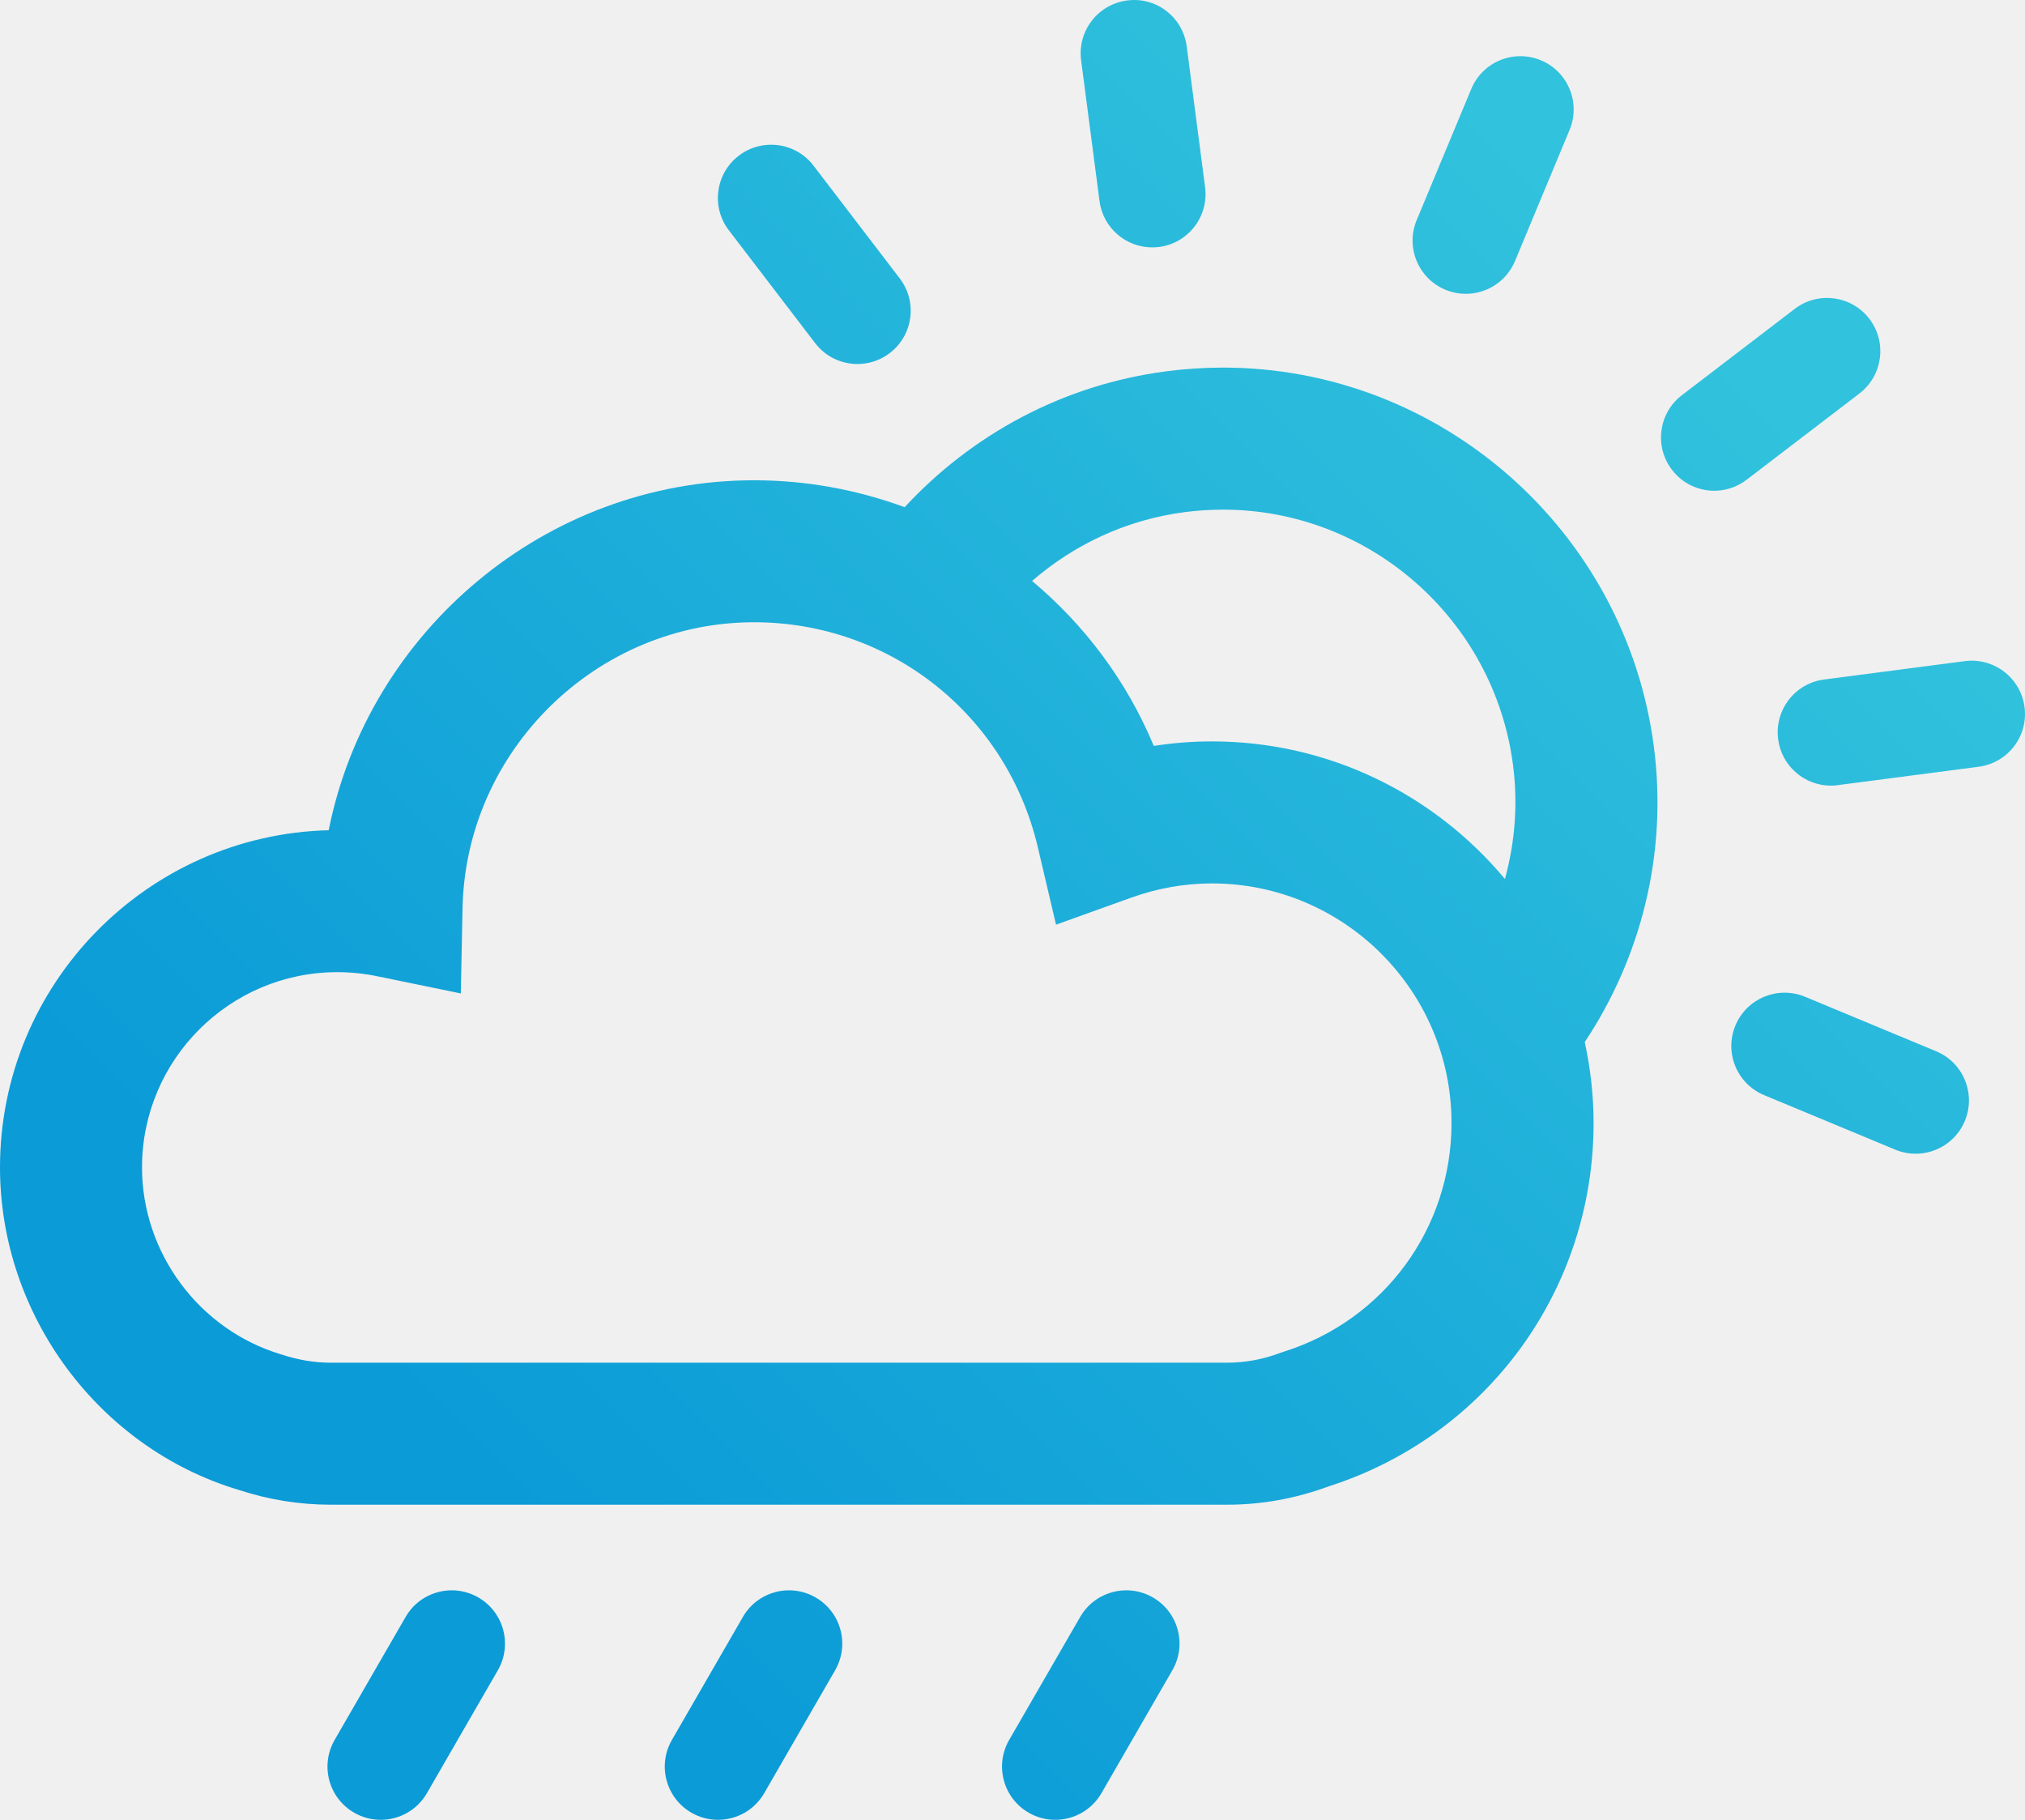
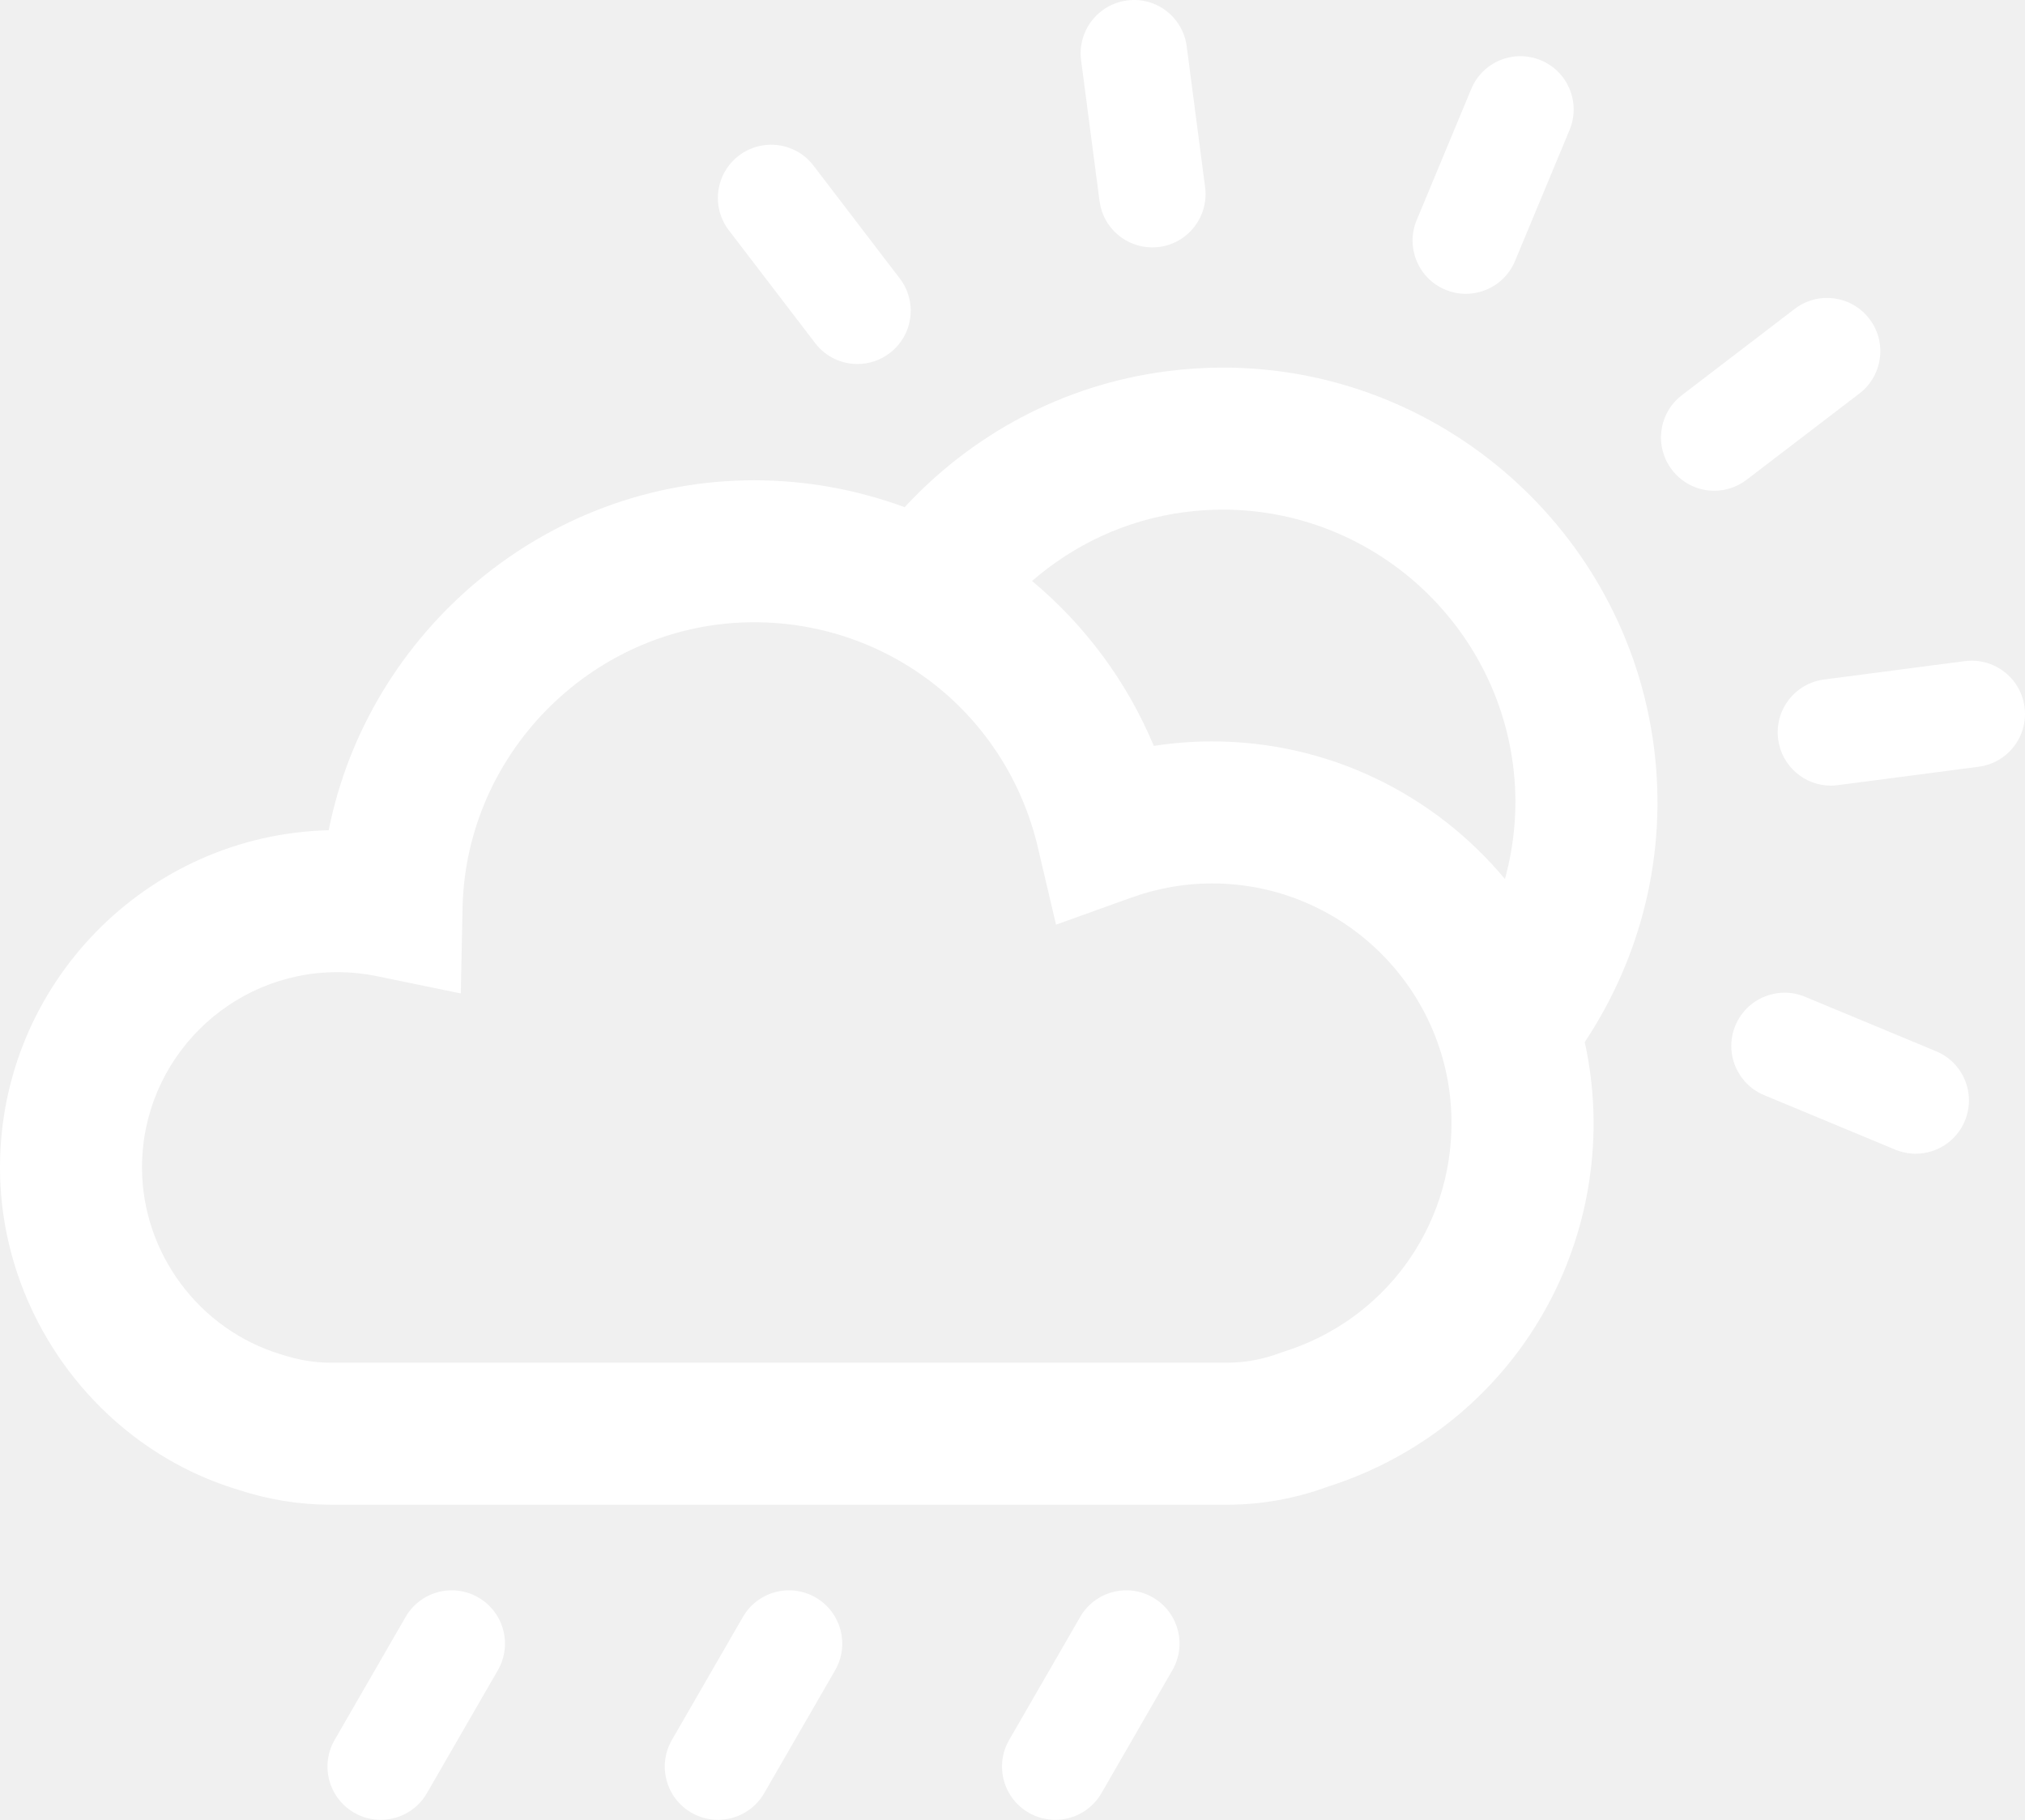
- <svg xmlns="http://www.w3.org/2000/svg" version="1.1" id="Layer_1" x="0px" y="0px" width="57.036px" height="51.258px" viewBox="0 0 57.036 51.258" style="enable-background:new 0 0 57.036 51.258;" xml:space="preserve">
-   <g>
-     <linearGradient id="SVGID_1_" gradientUnits="userSpaceOnUse" x1="37.208" y1="-1.526" x2="3.868" y2="31.814">
-       <stop offset="0" style="stop-color:#31C2DD" />
-       <stop offset="1" style="stop-color:#0B9BD7" />
-     </linearGradient>
-     <path style="fill:url(#SVGID_1_);" d="M30.969,5.662c0.098,0.756,0.742,1.306,1.484,1.306c0.064,0,0.131-0.004,0.196-0.012   c0.821-0.107,1.4-0.859,1.294-1.682l-0.518-3.966c-0.106-0.821-0.856-1.407-1.681-1.294c-0.821,0.107-1.4,0.859-1.294,1.682   L30.969,5.662z" />
-     <linearGradient id="SVGID_2_" gradientUnits="userSpaceOnUse" x1="34.418" y1="-4.315" x2="1.078" y2="29.025">
-       <stop offset="0" style="stop-color:#31C2DD" />
-       <stop offset="1" style="stop-color:#0B9BD7" />
-     </linearGradient>
-     <path style="fill:url(#SVGID_2_);" d="M22.96,9.665c0.295,0.386,0.741,0.588,1.192,0.588c0.318,0,0.638-0.1,0.91-0.309   c0.658-0.503,0.784-1.444,0.28-2.102l-2.43-3.178c-0.503-0.657-1.444-0.781-2.103-0.279c-0.658,0.503-0.784,1.444-0.28,2.102   L22.96,9.665z" />
-     <linearGradient id="SVGID_3_" gradientUnits="userSpaceOnUse" x1="60.537" y1="21.803" x2="27.195" y2="55.145">
-       <stop offset="0" style="stop-color:#31C2DD" />
-       <stop offset="1" style="stop-color:#0B9BD7" />
-     </linearGradient>
-     <path style="fill:url(#SVGID_3_);" d="M54.533,29.611l-3.693-1.535c-0.764-0.317-1.643,0.045-1.961,0.81s0.045,1.643,0.81,1.961   l3.692,1.535c0.188,0.078,0.384,0.115,0.576,0.115c0.588,0,1.146-0.348,1.385-0.925C55.66,30.807,55.298,29.929,54.533,29.611z" />
-     <linearGradient id="SVGID_4_" gradientUnits="userSpaceOnUse" x1="56.327" y1="17.593" x2="22.986" y2="50.934">
-       <stop offset="0" style="stop-color:#31C2DD" />
-       <stop offset="1" style="stop-color:#0B9BD7" />
-     </linearGradient>
-     <path style="fill:url(#SVGID_4_);" d="M57.023,19.915c-0.106-0.82-0.863-1.4-1.682-1.293l-3.965,0.518   c-0.822,0.107-1.4,0.86-1.293,1.682c0.098,0.756,0.742,1.307,1.484,1.307c0.065,0,0.131-0.004,0.197-0.014l3.965-0.518   C56.553,21.49,57.131,20.737,57.023,19.915z" />
-     <linearGradient id="SVGID_5_" gradientUnits="userSpaceOnUse" x1="49.857" y1="11.123" x2="16.519" y2="44.462">
-       <stop offset="0" style="stop-color:#31C2DD" />
-       <stop offset="1" style="stop-color:#0B9BD7" />
-     </linearGradient>
-     <path style="fill:url(#SVGID_5_);" d="M52.372,11.084c0.658-0.504,0.784-1.445,0.28-2.104c-0.504-0.657-1.444-0.783-2.103-0.279   l-3.177,2.43c-0.658,0.503-0.783,1.444-0.28,2.102c0.296,0.387,0.741,0.59,1.192,0.59c0.318,0,0.639-0.102,0.91-0.309   L52.372,11.084z" />
-     <linearGradient id="SVGID_6_" gradientUnits="userSpaceOnUse" x1="42.859" y1="4.125" x2="9.515" y2="37.469">
-       <stop offset="0" style="stop-color:#31C2DD" />
-       <stop offset="1" style="stop-color:#0B9BD7" />
-     </linearGradient>
-     <path style="fill:url(#SVGID_6_);" d="M40.711,8.161c0.188,0.078,0.383,0.115,0.576,0.115c0.587,0,1.145-0.348,1.385-0.924   l1.537-3.693c0.318-0.764-0.044-1.643-0.809-1.961c-0.766-0.318-1.644,0.043-1.961,0.809L39.902,6.2   C39.584,6.963,39.945,7.842,40.711,8.161z" />
-     <linearGradient id="SVGID_7_" gradientUnits="userSpaceOnUse" x1="46.852" y1="8.118" x2="13.512" y2="41.459">
-       <stop offset="0" style="stop-color:#31C2DD" />
-       <stop offset="1" style="stop-color:#0B9BD7" />
-     </linearGradient>
-     <path style="fill:url(#SVGID_7_);" d="M46.582,21.026c-0.792-6.084-6.009-10.672-12.135-10.672c-0.529,0-1.066,0.035-1.594,0.104   c-2.945,0.384-5.497,1.803-7.373,3.828c-1.327-0.488-2.755-0.758-4.24-0.758c-5.878,0-10.868,4.262-11.982,9.857   C4.131,23.514,0,27.725,0,32.883c0,4.158,2.781,7.898,6.713,9.08c0.845,0.278,1.719,0.42,2.6,0.42h25.256   c0.965,0,1.923-0.173,2.848-0.514c4.469-1.43,7.468-5.537,7.468-10.236c0-0.783-0.089-1.545-0.249-2.281   C46.21,26.982,46.977,24.063,46.582,21.026z M36.164,38.071l-0.102,0.035c-0.49,0.184-0.992,0.277-1.494,0.277H9.312   c-0.454,0-0.907-0.074-1.397-0.235C5.61,37.456,4,35.291,4,32.883c0-3.033,2.467-5.5,5.5-5.5c0.375,0,0.754,0.038,1.125,0.115   l2.354,0.484l0.049-2.403c0.09-4.44,3.774-8.052,8.212-8.052c3.828,0,7.113,2.605,7.991,6.336l0.513,2.182l2.109-0.758   c0.748-0.269,1.516-0.404,2.28-0.404c3.722,0,6.75,3.027,6.75,6.75C40.884,34.595,38.987,37.182,36.164,38.071z M34.134,20.883   c-0.547,0-1.093,0.043-1.636,0.127c-0.765-1.835-1.954-3.413-3.429-4.646c1.177-1.019,2.645-1.724,4.3-1.939   c0.357-0.047,0.721-0.07,1.078-0.07c4.123,0,7.635,3.091,8.168,7.188c0.145,1.111,0.052,2.197-0.227,3.216   C40.415,22.392,37.448,20.883,34.134,20.883z" />
-     <linearGradient id="SVGID_8_" gradientUnits="userSpaceOnUse" x1="49.244" y1="10.506" x2="15.902" y2="43.848">
-       <stop offset="0" style="stop-color:#31C2DD" />
-       <stop offset="1" style="stop-color:#0B9BD7" />
-     </linearGradient>
-     <path style="fill:url(#SVGID_8_);" d="M13.473,44.996c-0.717-0.414-1.635-0.169-2.049,0.549l-1.999,3.464   c-0.414,0.718-0.168,1.635,0.549,2.049c0.236,0.137,0.494,0.201,0.749,0.201c0.519,0,1.023-0.269,1.301-0.75l1.999-3.464   C14.436,46.327,14.19,45.41,13.473,44.996z" />
-     <linearGradient id="SVGID_9_" gradientUnits="userSpaceOnUse" x1="53.992" y1="15.258" x2="20.651" y2="48.599">
-       <stop offset="0" style="stop-color:#31C2DD" />
-       <stop offset="1" style="stop-color:#0B9BD7" />
-     </linearGradient>
-     <path style="fill:url(#SVGID_9_);" d="M22.973,44.996c-0.718-0.414-1.635-0.169-2.049,0.549l-1.999,3.464   c-0.414,0.718-0.168,1.635,0.549,2.049c0.236,0.137,0.494,0.201,0.749,0.201c0.519,0,1.023-0.269,1.301-0.75l1.999-3.464   C23.936,46.327,23.69,45.41,22.973,44.996z" />
-     <linearGradient id="SVGID_10_" gradientUnits="userSpaceOnUse" x1="58.743" y1="20.008" x2="25.402" y2="53.349">
-       <stop offset="0" style="stop-color:#31C2DD" />
-       <stop offset="1" style="stop-color:#0B9BD7" />
-     </linearGradient>
-     <path style="fill:url(#SVGID_10_);" d="M32.473,44.996c-0.717-0.414-1.635-0.169-2.049,0.549l-2,3.464   c-0.414,0.718-0.168,1.635,0.549,2.049c0.236,0.137,0.494,0.201,0.749,0.201c0.518,0,1.023-0.269,1.301-0.75l1.998-3.464   C33.436,46.327,33.189,45.41,32.473,44.996z" />
+ <svg xmlns="http://www.w3.org/2000/svg" version="1.1" width="57.036" height="51.258" style="enable-background:new 0 0 57.036 51.258;" xml:space="preserve">
+   <rect id="backgroundrect" width="100%" height="100%" x="0" y="0" fill="none" stroke="none" />
+   <g class="currentLayer" style="">
+     <g id="svg_1" class="selected" fill="#ffffff" fill-opacity="1">
+       <linearGradient id="SVGID_1_" gradientUnits="userSpaceOnUse" x1="37.208" y1="-1.526" x2="3.868" y2="31.814">
+         <stop offset="0" style="stop-color:#31C2DD" />
+         <stop offset="1" style="stop-color:#0B9BD7" />
+       </linearGradient>
+       <path style="" d="M30.969,5.662c0.098,0.756,0.742,1.306,1.484,1.306c0.064,0,0.131-0.004,0.196-0.012   c0.821-0.107,1.4-0.859,1.294-1.682l-0.518-3.966c-0.106-0.821-0.856-1.407-1.681-1.294c-0.821,0.107-1.4,0.859-1.294,1.682   L30.969,5.662z" id="svg_2" fill="#ffffff" fill-opacity="1" />
+       <linearGradient id="SVGID_2_" gradientUnits="userSpaceOnUse" x1="34.418" y1="-4.315" x2="1.078" y2="29.025">
+         <stop offset="0" style="stop-color:#31C2DD" />
+         <stop offset="1" style="stop-color:#0B9BD7" />
+       </linearGradient>
+       <path style="" d="M22.96,9.665c0.295,0.386,0.741,0.588,1.192,0.588c0.318,0,0.638-0.1,0.91-0.309   c0.658-0.503,0.784-1.444,0.28-2.102l-2.43-3.178c-0.503-0.657-1.444-0.781-2.103-0.279c-0.658,0.503-0.784,1.444-0.28,2.102   L22.96,9.665z" id="svg_3" fill="#ffffff" fill-opacity="1" />
+       <linearGradient id="SVGID_3_" gradientUnits="userSpaceOnUse" x1="60.537" y1="21.803" x2="27.195" y2="55.146">
+         <stop offset="0" style="stop-color:#31C2DD" />
+         <stop offset="1" style="stop-color:#0B9BD7" />
+       </linearGradient>
+       <path style="" d="M54.533,29.611l-3.693-1.535c-0.764-0.317-1.643,0.045-1.961,0.81s0.045,1.643,0.81,1.961   l3.692,1.535c0.188,0.078,0.384,0.115,0.576,0.115c0.588,0,1.146-0.348,1.385-0.925C55.66,30.807,55.298,29.929,54.533,29.611z" id="svg_4" fill="#ffffff" fill-opacity="1" />
+       <linearGradient id="SVGID_4_" gradientUnits="userSpaceOnUse" x1="56.327" y1="17.593" x2="22.986" y2="50.934">
+         <stop offset="0" style="stop-color:#31C2DD" />
+         <stop offset="1" style="stop-color:#0B9BD7" />
+       </linearGradient>
+       <path style="" d="M57.023,19.915c-0.106-0.82-0.863-1.4-1.682-1.293l-3.965,0.518   c-0.822,0.107-1.4,0.86-1.293,1.682c0.098,0.756,0.742,1.307,1.484,1.307c0.065,0,0.131-0.004,0.197-0.014l3.965-0.518   C56.553,21.49,57.131,20.737,57.023,19.915z" id="svg_5" fill="#ffffff" fill-opacity="1" />
+       <linearGradient id="SVGID_5_" gradientUnits="userSpaceOnUse" x1="49.857" y1="11.123" x2="16.519" y2="44.462">
+         <stop offset="0" style="stop-color:#31C2DD" />
+         <stop offset="1" style="stop-color:#0B9BD7" />
+       </linearGradient>
+       <path style="" d="M52.372,11.084c0.658-0.504,0.784-1.445,0.28-2.104c-0.504-0.657-1.444-0.783-2.103-0.279   l-3.177,2.43c-0.658,0.503-0.783,1.444-0.28,2.102c0.296,0.387,0.741,0.59,1.192,0.59c0.318,0,0.639-0.102,0.91-0.309   L52.372,11.084z" id="svg_6" fill="#ffffff" fill-opacity="1" />
+       <linearGradient id="SVGID_6_" gradientUnits="userSpaceOnUse" x1="42.859" y1="4.126" x2="9.516" y2="37.469">
+         <stop offset="0" style="stop-color:#31C2DD" />
+         <stop offset="1" style="stop-color:#0B9BD7" />
+       </linearGradient>
+       <path style="" d="M40.711,8.161c0.188,0.078,0.383,0.115,0.576,0.115c0.587,0,1.145-0.348,1.385-0.924   l1.537-3.693c0.318-0.764-0.044-1.643-0.809-1.961c-0.766-0.318-1.644,0.043-1.961,0.809L39.902,6.2   C39.584,6.963,39.945,7.842,40.711,8.161z" id="svg_7" fill="#ffffff" fill-opacity="1" />
+       <linearGradient id="SVGID_7_" gradientUnits="userSpaceOnUse" x1="46.853" y1="8.118" x2="13.512" y2="41.459">
+         <stop offset="0" style="stop-color:#31C2DD" />
+         <stop offset="1" style="stop-color:#0B9BD7" />
+       </linearGradient>
+       <path style="" d="M46.582,21.026c-0.792-6.084-6.009-10.672-12.135-10.672c-0.529,0-1.066,0.035-1.594,0.104   c-2.945,0.384-5.497,1.803-7.373,3.828c-1.327-0.488-2.755-0.758-4.24-0.758c-5.878,0-10.868,4.262-11.982,9.857   C4.131,23.514,0,27.725,0,32.883c0,4.158,2.781,7.898,6.713,9.08c0.845,0.278,1.719,0.42,2.6,0.42h25.256   c0.965,0,1.923-0.173,2.848-0.514c4.469-1.43,7.468-5.537,7.468-10.236c0-0.783-0.089-1.545-0.249-2.281   C46.21,26.982,46.977,24.063,46.582,21.026z M36.164,38.071l-0.102,0.035c-0.49,0.184-0.992,0.277-1.494,0.277H9.312   c-0.454,0-0.907-0.074-1.397-0.235C5.61,37.456,4,35.291,4,32.883c0-3.033,2.467-5.5,5.5-5.5c0.375,0,0.754,0.038,1.125,0.115   l2.354,0.484l0.049-2.403c0.09-4.44,3.774-8.052,8.212-8.052c3.828,0,7.113,2.605,7.991,6.336l0.513,2.182l2.109-0.758   c0.748-0.269,1.516-0.404,2.28-0.404c3.722,0,6.75,3.027,6.75,6.75C40.884,34.595,38.987,37.182,36.164,38.071z M34.134,20.883   c-0.547,0-1.093,0.043-1.636,0.127c-0.765-1.835-1.954-3.413-3.429-4.646c1.177-1.019,2.645-1.724,4.3-1.939   c0.357-0.047,0.721-0.07,1.078-0.07c4.123,0,7.635,3.091,8.168,7.188c0.145,1.111,0.052,2.197-0.227,3.216   C40.415,22.392,37.448,20.883,34.134,20.883z" id="svg_8" fill="#ffffff" fill-opacity="1" />
+       <linearGradient id="SVGID_8_" gradientUnits="userSpaceOnUse" x1="49.244" y1="10.506" x2="15.902" y2="43.848">
+         <stop offset="0" style="stop-color:#31C2DD" />
+         <stop offset="1" style="stop-color:#0B9BD7" />
+       </linearGradient>
+       <path style="" d="M13.473,44.996c-0.717-0.414-1.635-0.169-2.049,0.549l-1.999,3.464   c-0.414,0.718-0.168,1.635,0.549,2.049c0.236,0.137,0.494,0.201,0.749,0.201c0.519,0,1.023-0.269,1.301-0.75l1.999-3.464   C14.436,46.327,14.19,45.41,13.473,44.996z" id="svg_9" fill="#ffffff" fill-opacity="1" />
+       <linearGradient id="SVGID_9_" gradientUnits="userSpaceOnUse" x1="53.992" y1="15.258" x2="20.652" y2="48.598">
+         <stop offset="0" style="stop-color:#31C2DD" />
+         <stop offset="1" style="stop-color:#0B9BD7" />
+       </linearGradient>
+       <path style="" d="M22.973,44.996c-0.718-0.414-1.635-0.169-2.049,0.549l-1.999,3.464   c-0.414,0.718-0.168,1.635,0.549,2.049c0.236,0.137,0.494,0.201,0.749,0.201c0.519,0,1.023-0.269,1.301-0.75l1.999-3.464   C23.936,46.327,23.69,45.41,22.973,44.996z" id="svg_10" fill="#ffffff" fill-opacity="1" />
+       <linearGradient id="SVGID_10_" gradientUnits="userSpaceOnUse" x1="58.743" y1="20.008" x2="25.402" y2="53.349">
+         <stop offset="0" style="stop-color:#31C2DD" />
+         <stop offset="1" style="stop-color:#0B9BD7" />
+       </linearGradient>
+       <path style="" d="M32.473,44.996c-0.717-0.414-1.635-0.169-2.049,0.549l-2,3.464   c-0.414,0.718-0.168,1.635,0.549,2.049c0.236,0.137,0.494,0.201,0.749,0.201c0.518,0,1.023-0.269,1.301-0.75l1.998-3.464   C33.436,46.327,33.189,45.41,32.473,44.996z" id="svg_11" fill="#ffffff" fill-opacity="1" />
+     </g>
  </g>
</svg>
